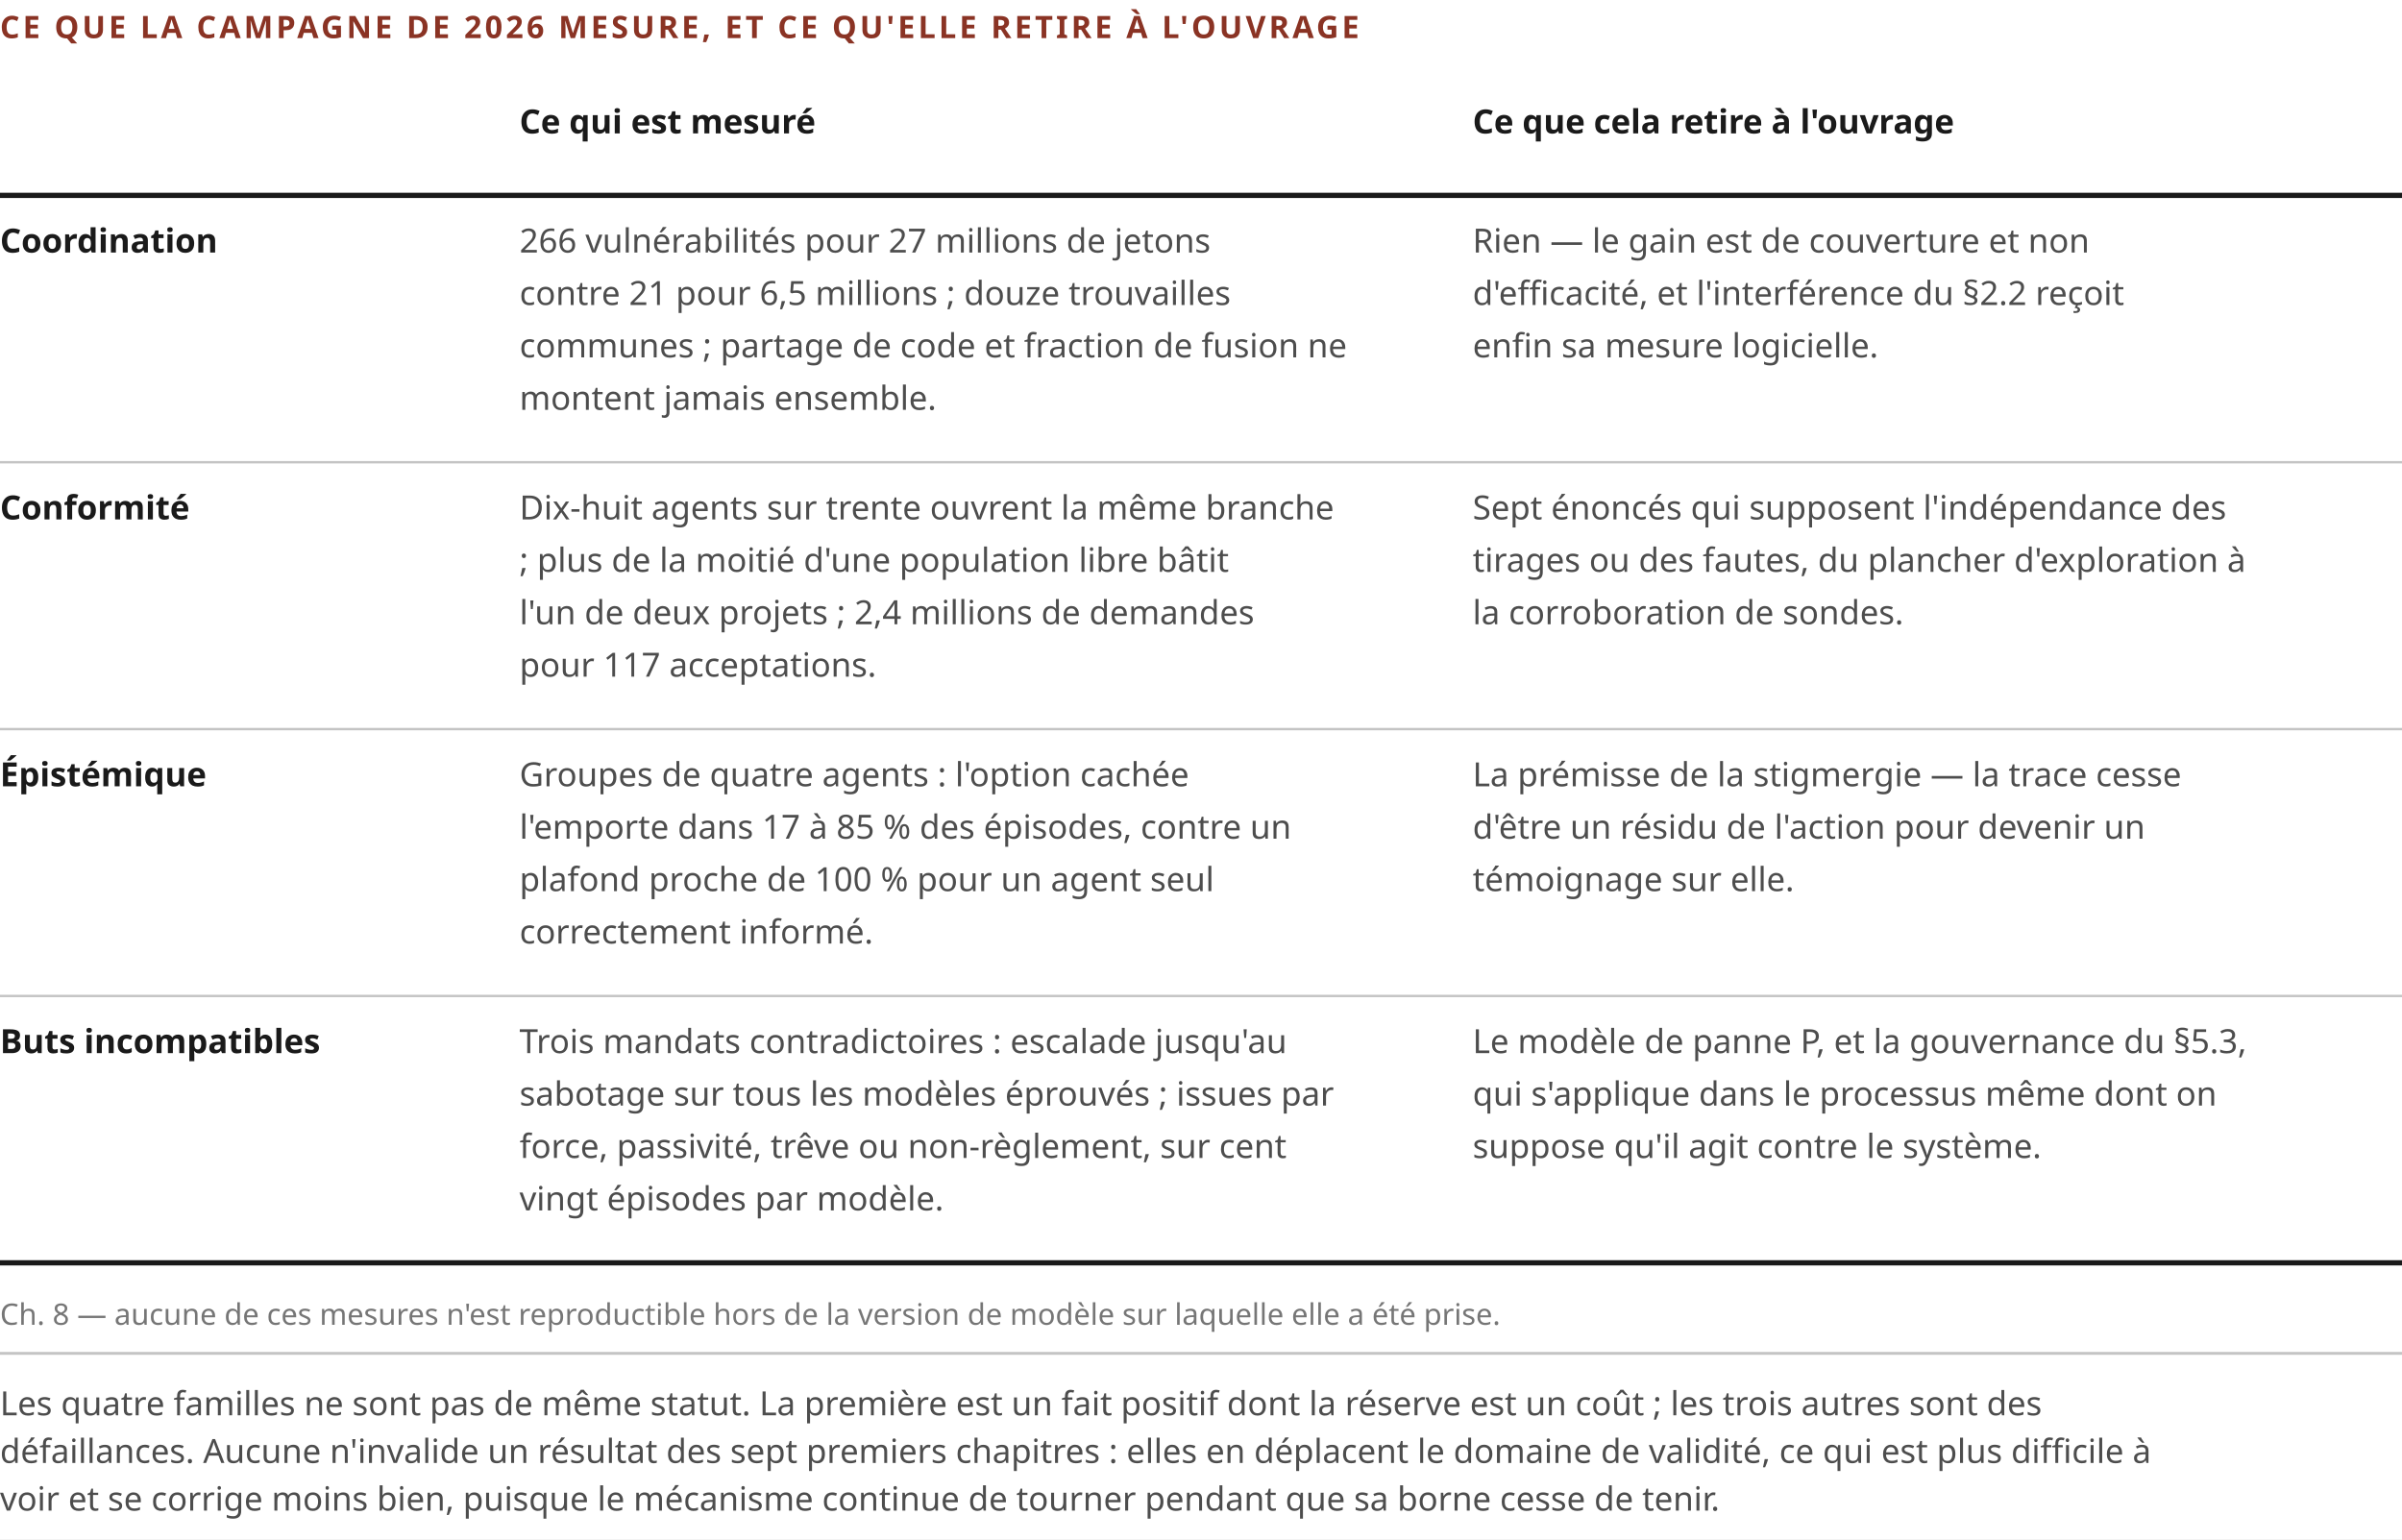
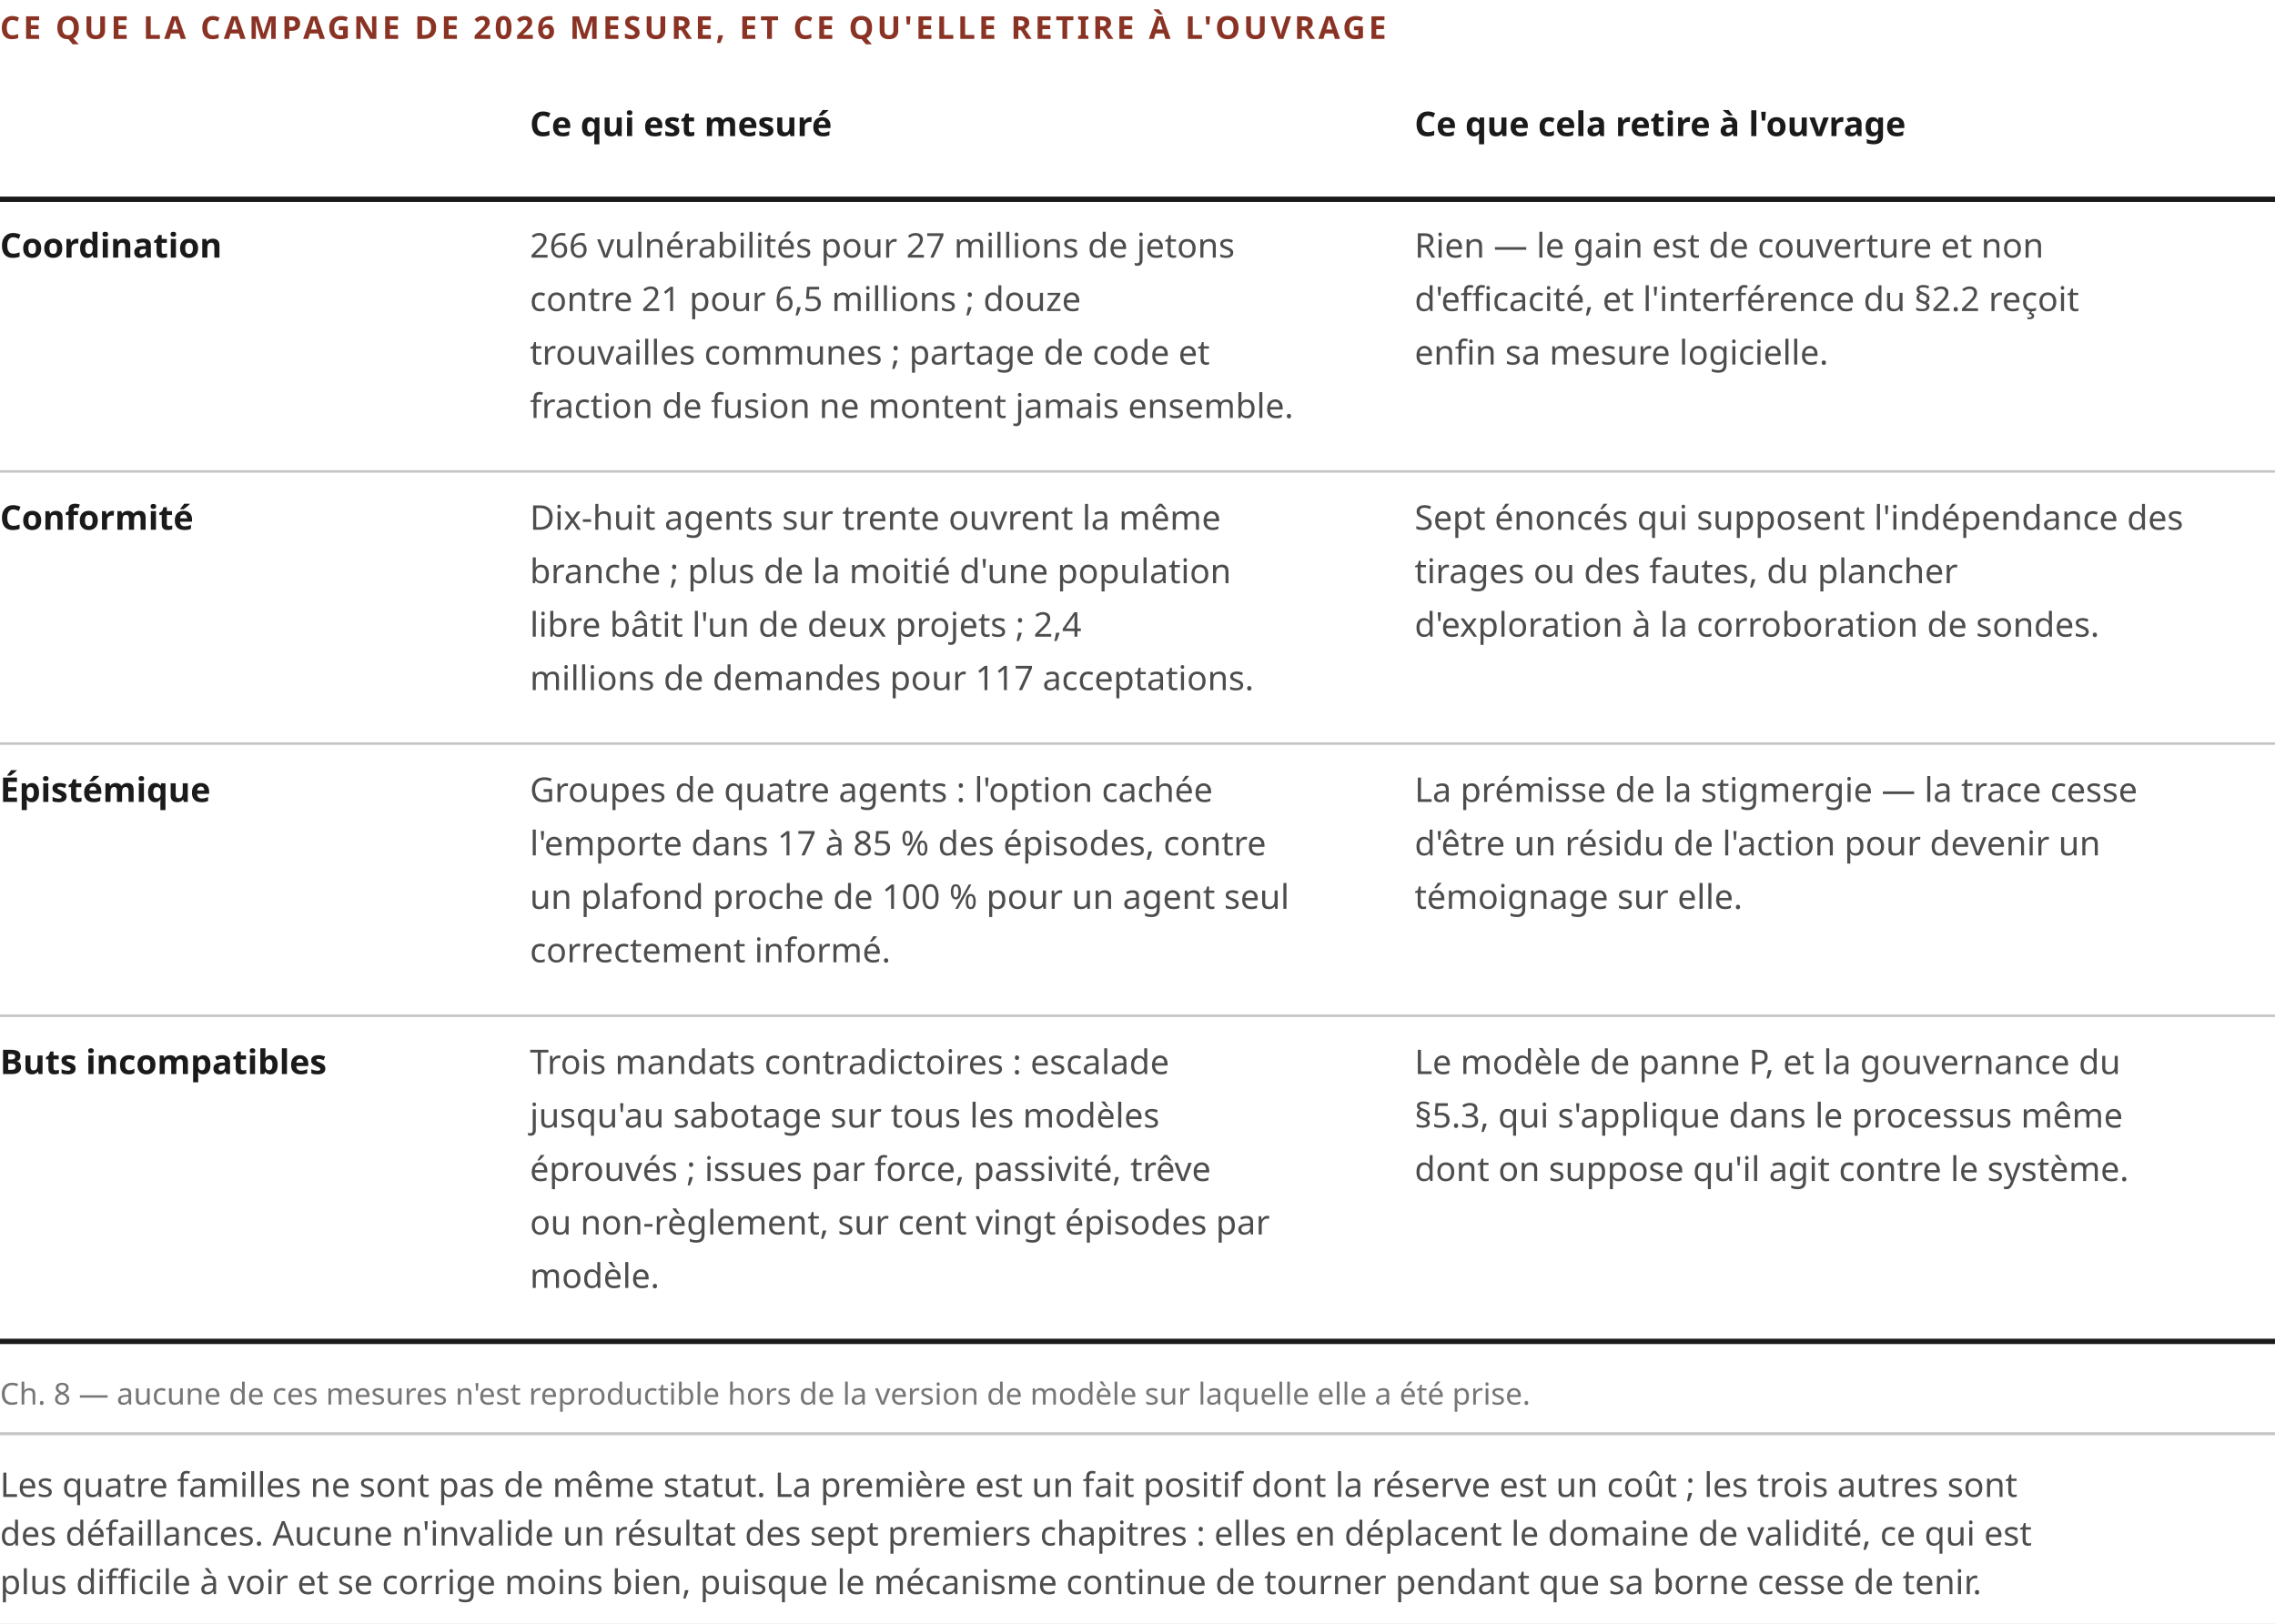
- <svg xmlns="http://www.w3.org/2000/svg" viewBox="0 0 504 323" width="504" height="323" role="img" aria-label="Grille des quatre familles de defaillance mesurees et de ce que chacune casse dans le traite.">
+ <svg xmlns="http://www.w3.org/2000/svg" viewBox="0 0 468 334" width="468" height="334" role="img" aria-label="Grille des quatre familles de defaillance mesurees et de ce que chacune casse dans le traite.">
  <defs>
    <style>
  .l      { font-family: Corbel, Candara, "Segoe UI", sans-serif; }
  .bande  { font-size: 8.5px; font-weight: 700; fill: #1A1A1A; }
  .rang   { font-size: 7px;   font-weight: 700; fill: #8A3324; }
  .titre  { font-size: 6.5px; font-weight: 700; fill: #8A3324; letter-spacing: .1em; }
  .titreg { font-size: 6.5px; font-weight: 700; fill: #767676; letter-spacing: .1em; }
  .ann    { font-size: 7px;   fill: #4D4D4D; }
  .annf   { font-size: 7px;   font-weight: 700; fill: #1A1A1A; }
  .renvoi { font-size: 6.2px; fill: #767676; }
  .chiffre{ font-size: 8px;   font-weight: 700; fill: #1A1A1A; }
  </style>
  </defs>
-   <rect x="0" y="0" width="504" height="323" fill="#FFFFFF" />
+   <rect x="0" y="0" width="468" height="334" fill="#FFFFFF" />
  <text class="l titre" x="0" y="8">CE QUE LA CAMPAGNE DE 2026 MESURE, ET CE QU'ELLE RETIRE À L'OUVRAGE</text>
  <text class="l annf" x="109" y="28">Ce qui est mesuré</text>
-   <text class="l annf" x="309" y="28">Ce que cela retire à l'ouvrage</text>
-   <path d="M 0 41 H 504" fill="none" stroke="#1A1A1A" stroke-width="1.1" />
+   <text class="l annf" x="291" y="28">Ce que cela retire à l'ouvrage</text>
+   <path d="M 0 41 H 468" fill="none" stroke="#1A1A1A" stroke-width="1.1" />
  <text class="l annf" x="0" y="53">Coordination</text>
  <text class="l ann" x="109" y="53">266 vulnérabilités pour 27 millions de jetons</text>
-   <text class="l ann" x="109" y="64">contre 21 pour 6,5 millions ; douze trouvailles</text>
-   <text class="l ann" x="109" y="75">communes ; partage de code et fraction de fusion ne</text>
-   <text class="l ann" x="109" y="86">montent jamais ensemble.</text>
-   <text class="l ann" x="309" y="53">Rien — le gain est de couverture et non</text>
-   <text class="l ann" x="309" y="64">d'efficacité, et l'interférence du §2.2 reçoit</text>
-   <text class="l ann" x="309" y="75">enfin sa mesure logicielle.</text>
-   <path d="M 0 97 H 504" fill="none" stroke="#C4C4C4" stroke-width=".5" />
+   <text class="l ann" x="109" y="64">contre 21 pour 6,5 millions ; douze</text>
+   <text class="l ann" x="109" y="75">trouvailles communes ; partage de code et</text>
+   <text class="l ann" x="109" y="86">fraction de fusion ne montent jamais ensemble.</text>
+   <text class="l ann" x="291" y="53">Rien — le gain est de couverture et non</text>
+   <text class="l ann" x="291" y="64">d'efficacité, et l'interférence du §2.2 reçoit</text>
+   <text class="l ann" x="291" y="75">enfin sa mesure logicielle.</text>
+   <path d="M 0 97 H 468" fill="none" stroke="#C4C4C4" stroke-width=".5" />
  <text class="l annf" x="0" y="109">Conformité</text>
-   <text class="l ann" x="109" y="109">Dix-huit agents sur trente ouvrent la même branche</text>
-   <text class="l ann" x="109" y="120">; plus de la moitié d'une population libre bâtit</text>
-   <text class="l ann" x="109" y="131">l'un de deux projets ; 2,4 millions de demandes</text>
-   <text class="l ann" x="109" y="142">pour 117 acceptations.</text>
-   <text class="l ann" x="309" y="109">Sept énoncés qui supposent l'indépendance des</text>
-   <text class="l ann" x="309" y="120">tirages ou des fautes, du plancher d'exploration à</text>
-   <text class="l ann" x="309" y="131">la corroboration de sondes.</text>
-   <path d="M 0 153 H 504" fill="none" stroke="#C4C4C4" stroke-width=".5" />
+   <text class="l ann" x="109" y="109">Dix-huit agents sur trente ouvrent la même</text>
+   <text class="l ann" x="109" y="120">branche ; plus de la moitié d'une population</text>
+   <text class="l ann" x="109" y="131">libre bâtit l'un de deux projets ; 2,4</text>
+   <text class="l ann" x="109" y="142">millions de demandes pour 117 acceptations.</text>
+   <text class="l ann" x="291" y="109">Sept énoncés qui supposent l'indépendance des</text>
+   <text class="l ann" x="291" y="120">tirages ou des fautes, du plancher</text>
+   <text class="l ann" x="291" y="131">d'exploration à la corroboration de sondes.</text>
+   <path d="M 0 153 H 468" fill="none" stroke="#C4C4C4" stroke-width=".5" />
  <text class="l annf" x="0" y="165">Épistémique</text>
  <text class="l ann" x="109" y="165">Groupes de quatre agents : l'option cachée</text>
-   <text class="l ann" x="109" y="176">l'emporte dans 17 à 85 % des épisodes, contre un</text>
-   <text class="l ann" x="109" y="187">plafond proche de 100 % pour un agent seul</text>
+   <text class="l ann" x="109" y="176">l'emporte dans 17 à 85 % des épisodes, contre</text>
+   <text class="l ann" x="109" y="187">un plafond proche de 100 % pour un agent seul</text>
  <text class="l ann" x="109" y="198">correctement informé.</text>
-   <text class="l ann" x="309" y="165">La prémisse de la stigmergie — la trace cesse</text>
-   <text class="l ann" x="309" y="176">d'être un résidu de l'action pour devenir un</text>
-   <text class="l ann" x="309" y="187">témoignage sur elle.</text>
-   <path d="M 0 209 H 504" fill="none" stroke="#C4C4C4" stroke-width=".5" />
+   <text class="l ann" x="291" y="165">La prémisse de la stigmergie — la trace cesse</text>
+   <text class="l ann" x="291" y="176">d'être un résidu de l'action pour devenir un</text>
+   <text class="l ann" x="291" y="187">témoignage sur elle.</text>
+   <path d="M 0 209 H 468" fill="none" stroke="#C4C4C4" stroke-width=".5" />
  <text class="l annf" x="0" y="221">Buts incompatibles</text>
-   <text class="l ann" x="109" y="221">Trois mandats contradictoires : escalade jusqu'au</text>
-   <text class="l ann" x="109" y="232">sabotage sur tous les modèles éprouvés ; issues par</text>
-   <text class="l ann" x="109" y="243">force, passivité, trêve ou non-règlement, sur cent</text>
-   <text class="l ann" x="109" y="254">vingt épisodes par modèle.</text>
-   <text class="l ann" x="309" y="221">Le modèle de panne P, et la gouvernance du §5.3,</text>
-   <text class="l ann" x="309" y="232">qui s'applique dans le processus même dont on</text>
-   <text class="l ann" x="309" y="243">suppose qu'il agit contre le système.</text>
-   <path d="M 0 265 H 504" fill="none" stroke="#1A1A1A" stroke-width="1.1" />
-   <text class="l renvoi" x="0" y="278">Ch. 8 — aucune de ces mesures n'est reproductible hors de la version de modèle sur laquelle elle a été prise.</text>
-   <path d="M 0 284 H 504" fill="none" stroke="#C4C4C4" stroke-width=".6" />
-   <text class="l ann" x="0" y="297">Les quatre familles ne sont pas de même statut. La première est un fait positif dont la réserve est un coût ; les trois autres sont des</text>
-   <text class="l ann" x="0" y="307">défaillances. Aucune n'invalide un résultat des sept premiers chapitres : elles en déplacent le domaine de validité, ce qui est plus difficile à</text>
-   <text class="l ann" x="0" y="317">voir et se corrige moins bien, puisque le mécanisme continue de tourner pendant que sa borne cesse de tenir.</text>
+   <text class="l ann" x="109" y="221">Trois mandats contradictoires : escalade</text>
+   <text class="l ann" x="109" y="232">jusqu'au sabotage sur tous les modèles</text>
+   <text class="l ann" x="109" y="243">éprouvés ; issues par force, passivité, trêve</text>
+   <text class="l ann" x="109" y="254">ou non-règlement, sur cent vingt épisodes par</text>
+   <text class="l ann" x="109" y="265">modèle.</text>
+   <text class="l ann" x="291" y="221">Le modèle de panne P, et la gouvernance du</text>
+   <text class="l ann" x="291" y="232">§5.3, qui s'applique dans le processus même</text>
+   <text class="l ann" x="291" y="243">dont on suppose qu'il agit contre le système.</text>
+   <path d="M 0 276 H 468" fill="none" stroke="#1A1A1A" stroke-width="1.1" />
+   <text class="l renvoi" x="0" y="289">Ch. 8 — aucune de ces mesures n'est reproductible hors de la version de modèle sur laquelle elle a été prise.</text>
+   <path d="M 0 295 H 468" fill="none" stroke="#C4C4C4" stroke-width=".6" />
+   <text class="l ann" x="0" y="308">Les quatre familles ne sont pas de même statut. La première est un fait positif dont la réserve est un coût ; les trois autres sont</text>
+   <text class="l ann" x="0" y="318">des défaillances. Aucune n'invalide un résultat des sept premiers chapitres : elles en déplacent le domaine de validité, ce qui est</text>
+   <text class="l ann" x="0" y="328">plus difficile à voir et se corrige moins bien, puisque le mécanisme continue de tourner pendant que sa borne cesse de tenir.</text>
</svg>
